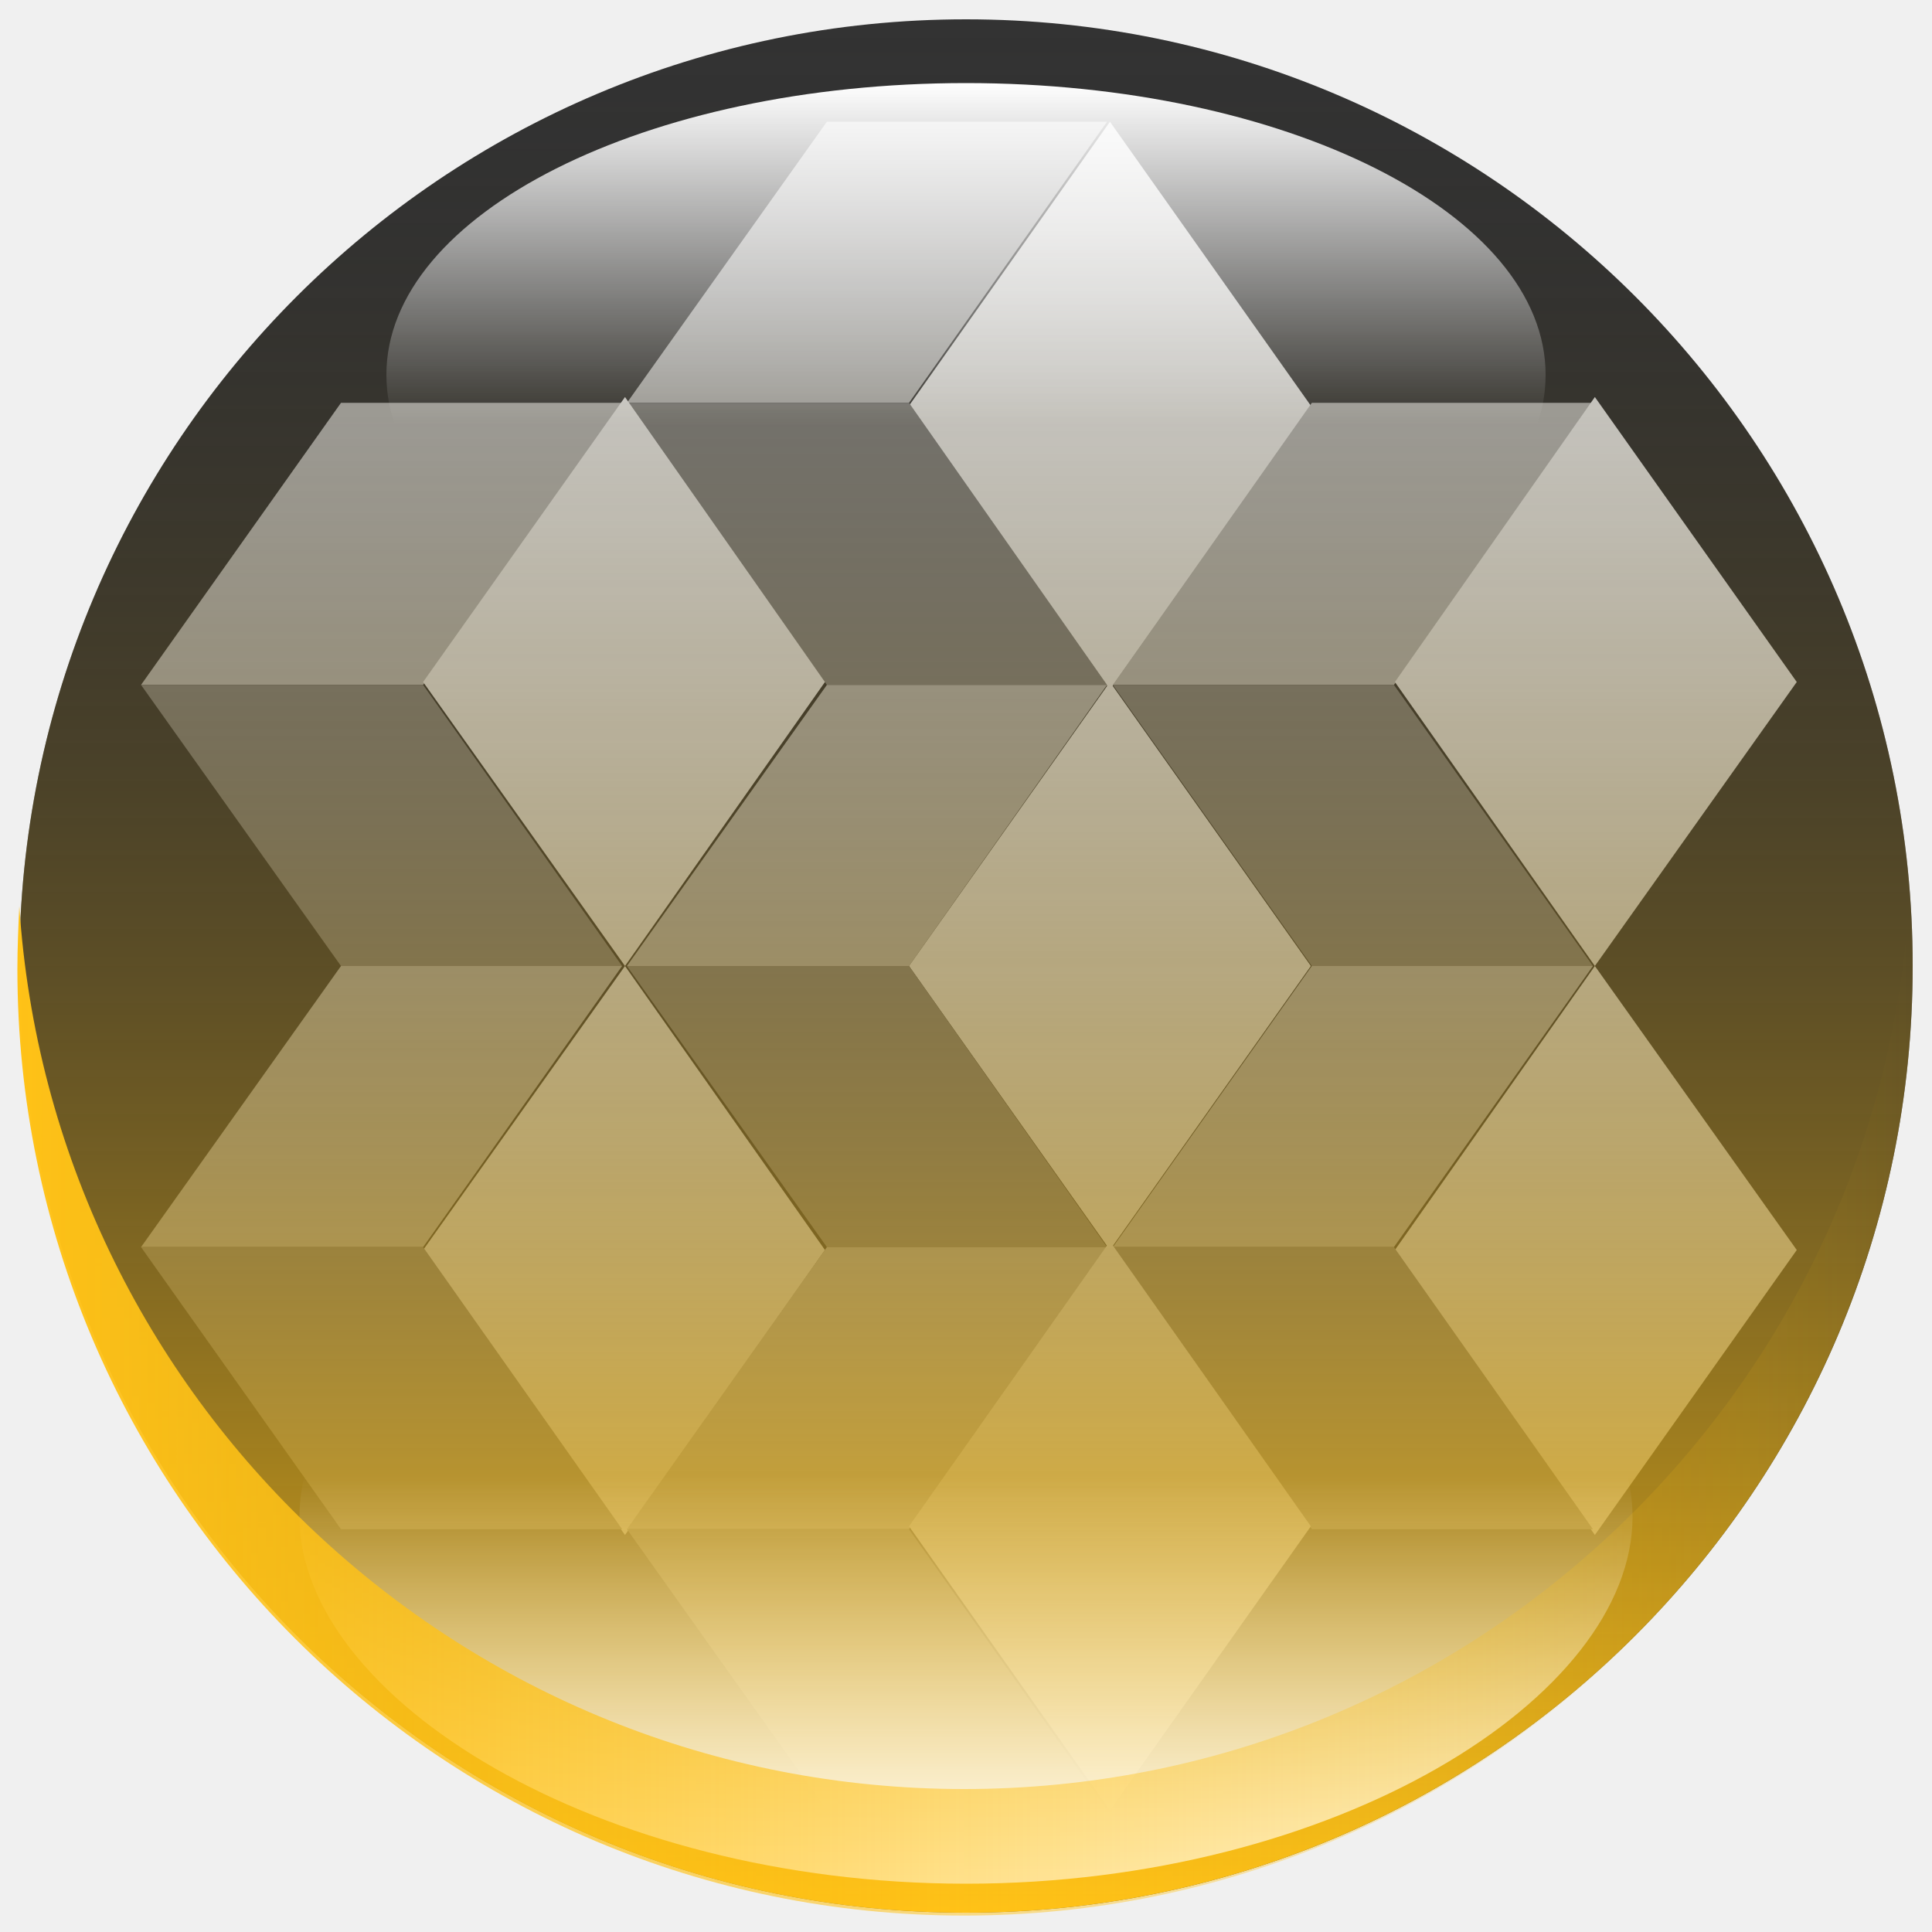
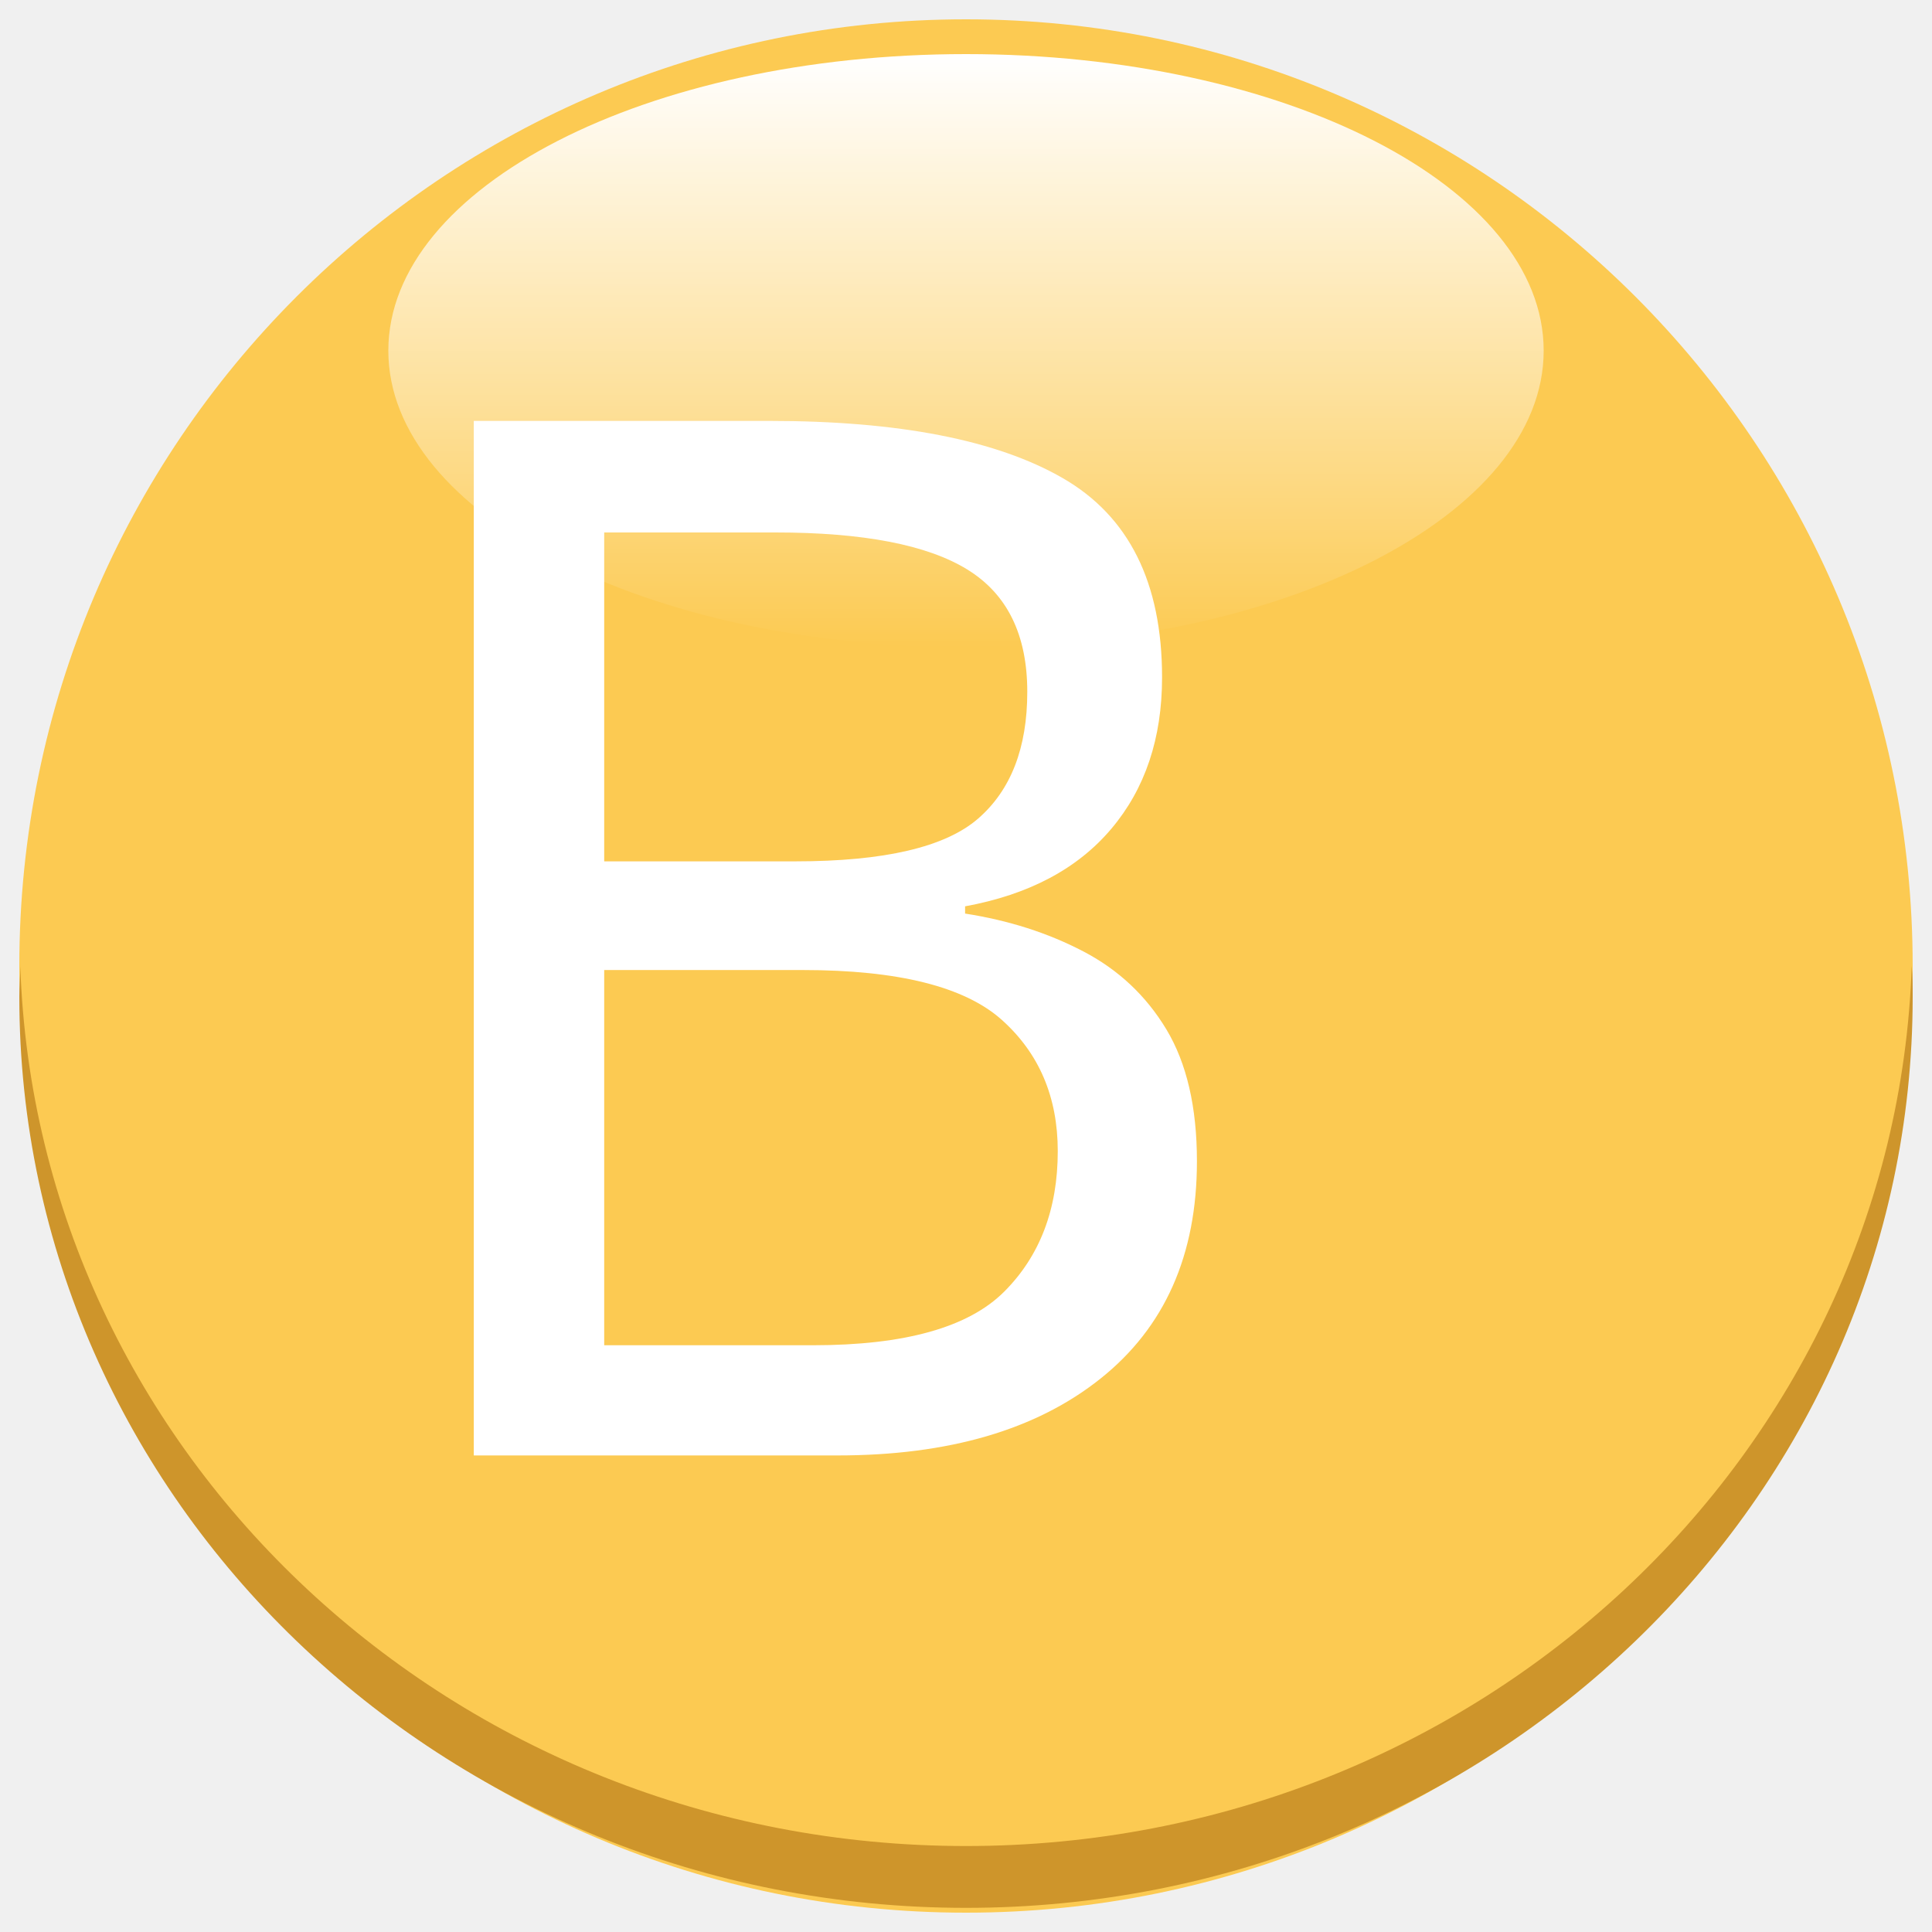
<svg xmlns="http://www.w3.org/2000/svg" version="1.1" id="Layer_1" x="0px" y="0px" viewBox="0 0 200 200" style="enable-background:new 0 0 200 200;" xml:space="preserve">
  <style type="text/css">
- 	.st0{fill:#333333;}
- 	.st1{enable-background:new    ;}
- 	.st2{fill:#B3B3B3;}
- 	.st3{fill:#E6E6E6;}
- 	.st4{fill:#808080;}
- 	.st5{fill:url(#SVGID_1_);}
- 	.st6{fill:url(#SVGID_2_);}
- 	.st7{fill:url(#SVGID_3_);}
- 	.st8{fill:url(#SVGID_4_);}
+ 	.st0{fill:#FCCA52;}
+ 	.st1{fill:#CE952B;}
+ 	.st2{fill:none;}
+ 	.st3{fill:#FFFFFF;}
+ 	.st4{font-family:'RechargeRg-Bold';}
+ 	.st5{font-size:150px;}
+ 	.st6{fill:url(#SVGID_1_);}
</style>
  <circle class="st0" cx="100" cy="100" r="98" />
-   <g>
-     <g class="st1">
-       <g>
-         <polygon class="st2" points="114.6,12.6 94.1,41.7 64.9,41.7 85.6,12.6    " />
-       </g>
-       <g>
-         <polygon class="st3" points="114.9,12.6 135.7,42 114.9,71.4 94.1,42    " />
-       </g>
-       <g>
-         <polygon class="st4" points="94.1,41.7 114.6,70.9 85.6,70.9 64.9,41.7    " />
-       </g>
-     </g>
-     <g class="st1">
-       <g>
-         <polygon class="st2" points="114.6,70.9 94.1,100 64.9,100 85.6,70.9    " />
-       </g>
-       <g>
-         <polygon class="st3" points="114.9,70.6 135.7,100 114.9,129.4 94.1,100    " />
-       </g>
-       <g>
-         <polygon class="st4" points="94.1,100 114.6,129.1 85.6,129.1 64.9,100    " />
-       </g>
-     </g>
-     <g>
-       <polygon class="st2" points="164.9,41.7 144.3,70.9 115.2,70.9 135.8,41.7   " />
-     </g>
-     <g>
-       <polygon class="st3" points="165.1,41.1 186,70.6 165.1,100 144.4,70.6   " />
-     </g>
-     <g>
-       <polygon class="st4" points="144.3,70.9 164.9,100 135.8,100 115.2,70.9   " />
-     </g>
-     <g class="st1">
-       <g>
-         <polygon class="st2" points="164.9,100 144.3,129.1 115.2,129.1 135.8,100    " />
-       </g>
-       <g>
-         <polygon class="st3" points="165.1,100 186,129.4 165.1,158.9 144.4,129.4    " />
-       </g>
-       <g>
-         <polygon class="st4" points="144.3,129.1 164.9,158.3 135.8,158.3 115.2,129.1    " />
-       </g>
-     </g>
-     <g>
-       <polygon class="st2" points="64.4,41.7 43.8,70.9 14.6,70.9 35.3,41.7   " />
-     </g>
-     <g>
-       <polygon class="st3" points="64.7,41.1 85.4,70.6 64.7,100 43.8,70.6   " />
-     </g>
-     <g>
-       <polygon class="st4" points="43.8,70.9 64.4,100 35.3,100 14.6,70.9   " />
-     </g>
-     <g class="st1">
-       <g>
-         <polygon class="st2" points="64.4,100 43.8,129.1 14.6,129.1 35.3,100    " />
-       </g>
-       <g>
-         <polygon class="st3" points="64.7,100 85.4,129.4 64.7,158.9 43.8,129.4    " />
-       </g>
-       <g>
-         <polygon class="st4" points="43.8,129.1 64.4,158.3 35.3,158.3 14.6,129.1    " />
-       </g>
-     </g>
-     <g>
-       <polygon class="st2" points="114.6,129.1 94.1,158.3 64.9,158.3 85.6,129.1   " />
-     </g>
-     <g>
-       <polygon class="st3" points="114.9,128.5 135.7,158 114.9,187.4 94.1,158   " />
-     </g>
-     <g>
-       <polygon class="st4" points="94.1,158.3 114.6,187.4 85.6,187.4 64.9,158.3   " />
-     </g>
-   </g>
-   <linearGradient id="SVGID_1_" gradientUnits="userSpaceOnUse" x1="100" y1="198" x2="100" y2="2">
-     <stop offset="0" style="stop-color:#FFC217" />
-     <stop offset="2.000153e-02" style="stop-color:#FABE17;stop-opacity:0.98" />
-     <stop offset="0.51" style="stop-color:#836719;stop-opacity:0.49" />
-     <stop offset="0.846" style="stop-color:#37301A;stop-opacity:0.154" />
-     <stop offset="1" style="stop-color:#1A1A1A;stop-opacity:0" />
-   </linearGradient>
-   <circle class="st5" cx="100" cy="100" r="98" />
-   <linearGradient id="SVGID_2_" gradientUnits="userSpaceOnUse" x1="100" y1="69" x2="100" y2="8.5">
-     <stop offset="0.413" style="stop-color:#FFFFFF;stop-opacity:0" />
-     <stop offset="0.941" style="stop-color:#FFFFFF;stop-opacity:0.9" />
+   <path class="st1" d="M100,191.1c-53,0-96.2-40.5-97.9-91.1c0,1.1-0.1,2.1-0.1,3.2c0,52.1,43.9,94.3,98,94.3s98-42.2,98-94.3  c0-1.1,0-2.1-0.1-3.2C196.2,150.6,153,191.1,100,191.1z" />
+   <rect x="34.5" y="33.7" class="st2" width="140.8" height="123.7" />
+   <text transform="matrix(1 0 0 1 34.4997 150.6667)" class="st3 st4 st5">B</text>
+   <linearGradient id="SVGID_1_" gradientUnits="userSpaceOnUse" x1="100" y1="67" x2="100" y2="5.667">
+     <stop offset="0" style="stop-color:#FFFFFF;stop-opacity:0" />
    <stop offset="1" style="stop-color:#FFFFFF" />
  </linearGradient>
-   <ellipse class="st6" cx="100" cy="38.8" rx="60" ry="30.2" />
-   <linearGradient id="SVGID_3_" gradientUnits="userSpaceOnUse" x1="100" y1="128.669" x2="100" y2="64.61" gradientTransform="matrix(1 0 0 -1.124 0 267.6198)">
-     <stop offset="0.413" style="stop-color:#FFFFFF;stop-opacity:0" />
-     <stop offset="0.941" style="stop-color:#FFFFFF;stop-opacity:0.9" />
-     <stop offset="1" style="stop-color:#FFFFFF" />
-   </linearGradient>
-   <path class="st7" d="M169,157c0-18.8-30.9-34-69-34s-69,15.2-69,34s30.9,38,69,38S169,175.8,169,157z" />
-   <linearGradient id="SVGID_4_" gradientUnits="userSpaceOnUse" x1="1.75" y1="238" x2="197.75" y2="238" gradientTransform="matrix(1 0 0 1 3.092789e-05 -92)">
-     <stop offset="0" style="stop-color:#FFC217" />
-     <stop offset="1" style="stop-color:#FFC217;stop-opacity:0" />
-   </linearGradient>
-   <path class="st8" d="M197.8,100.2c0-2.2-0.1-4.4-0.2-6.5c-3.3,51.1-45.8,91.5-97.8,91.5S5.3,144.8,2,93.8c-0.1,2.1-0.2,4.3-0.2,6.5  c0,54.1,43.9,98,98,98S197.8,154.4,197.8,100.2z" />
+   <ellipse class="st6" cx="100" cy="36.3" rx="59.8" ry="30.7" />
</svg>
